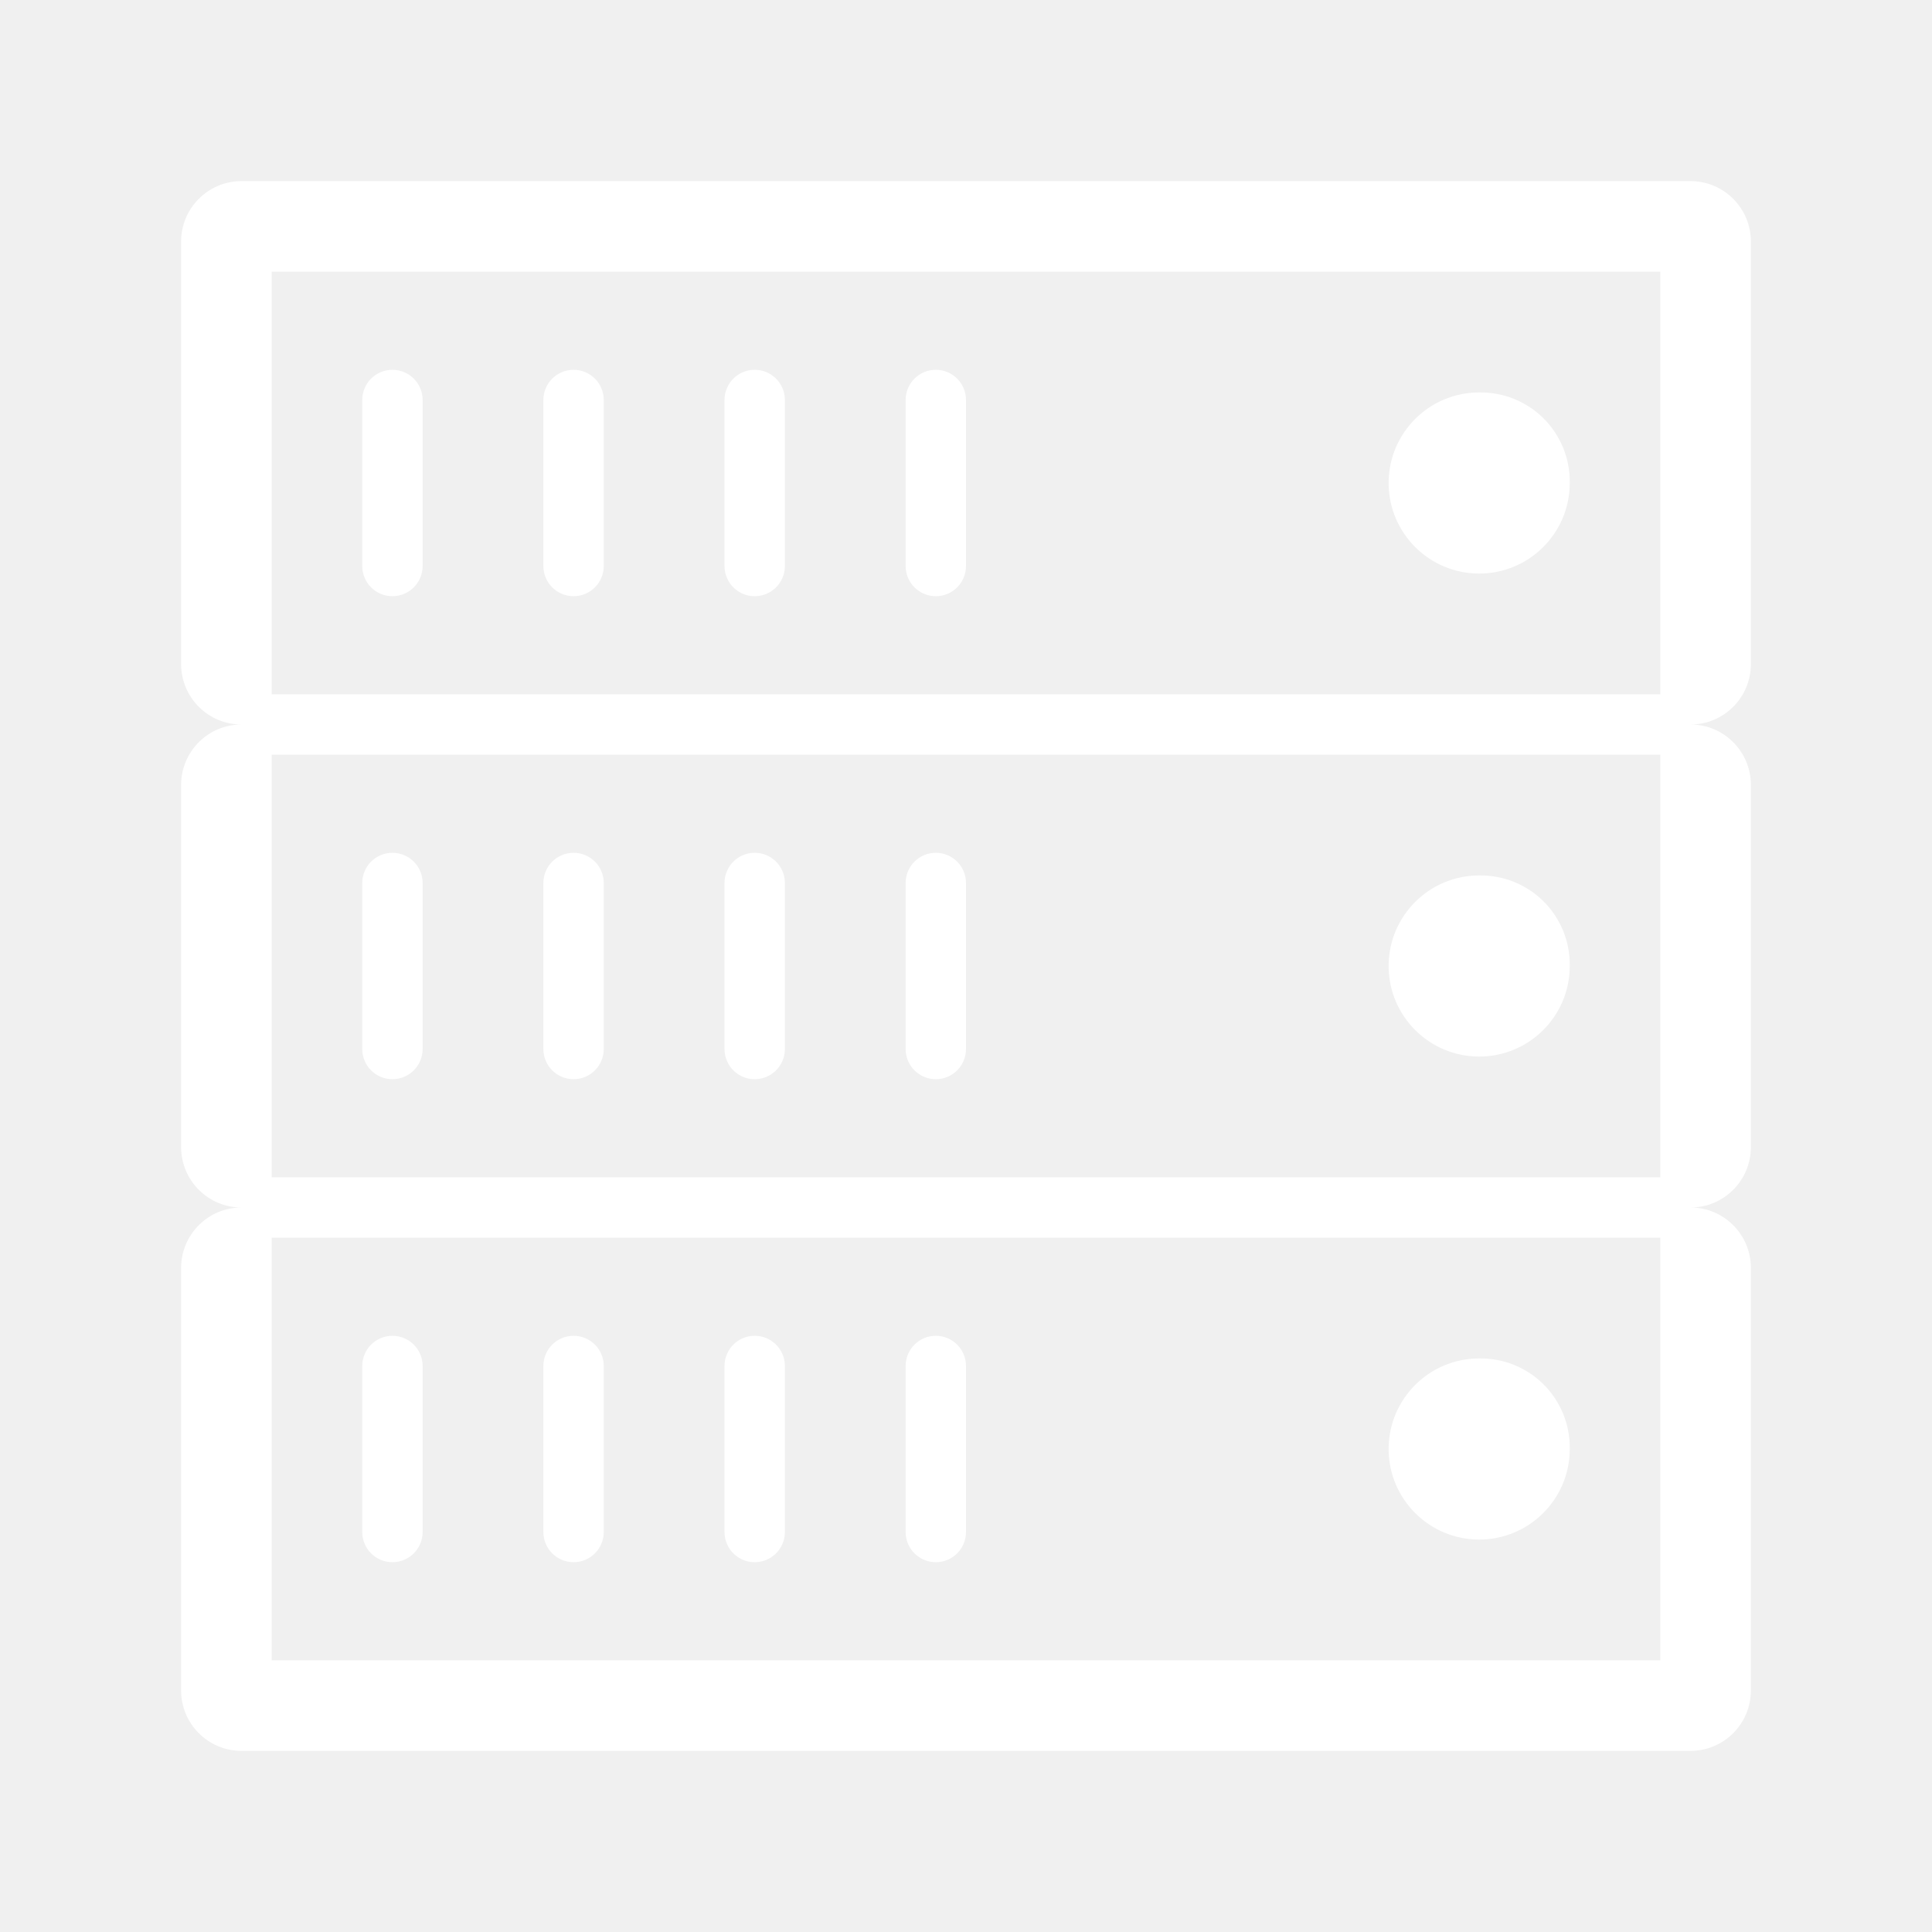
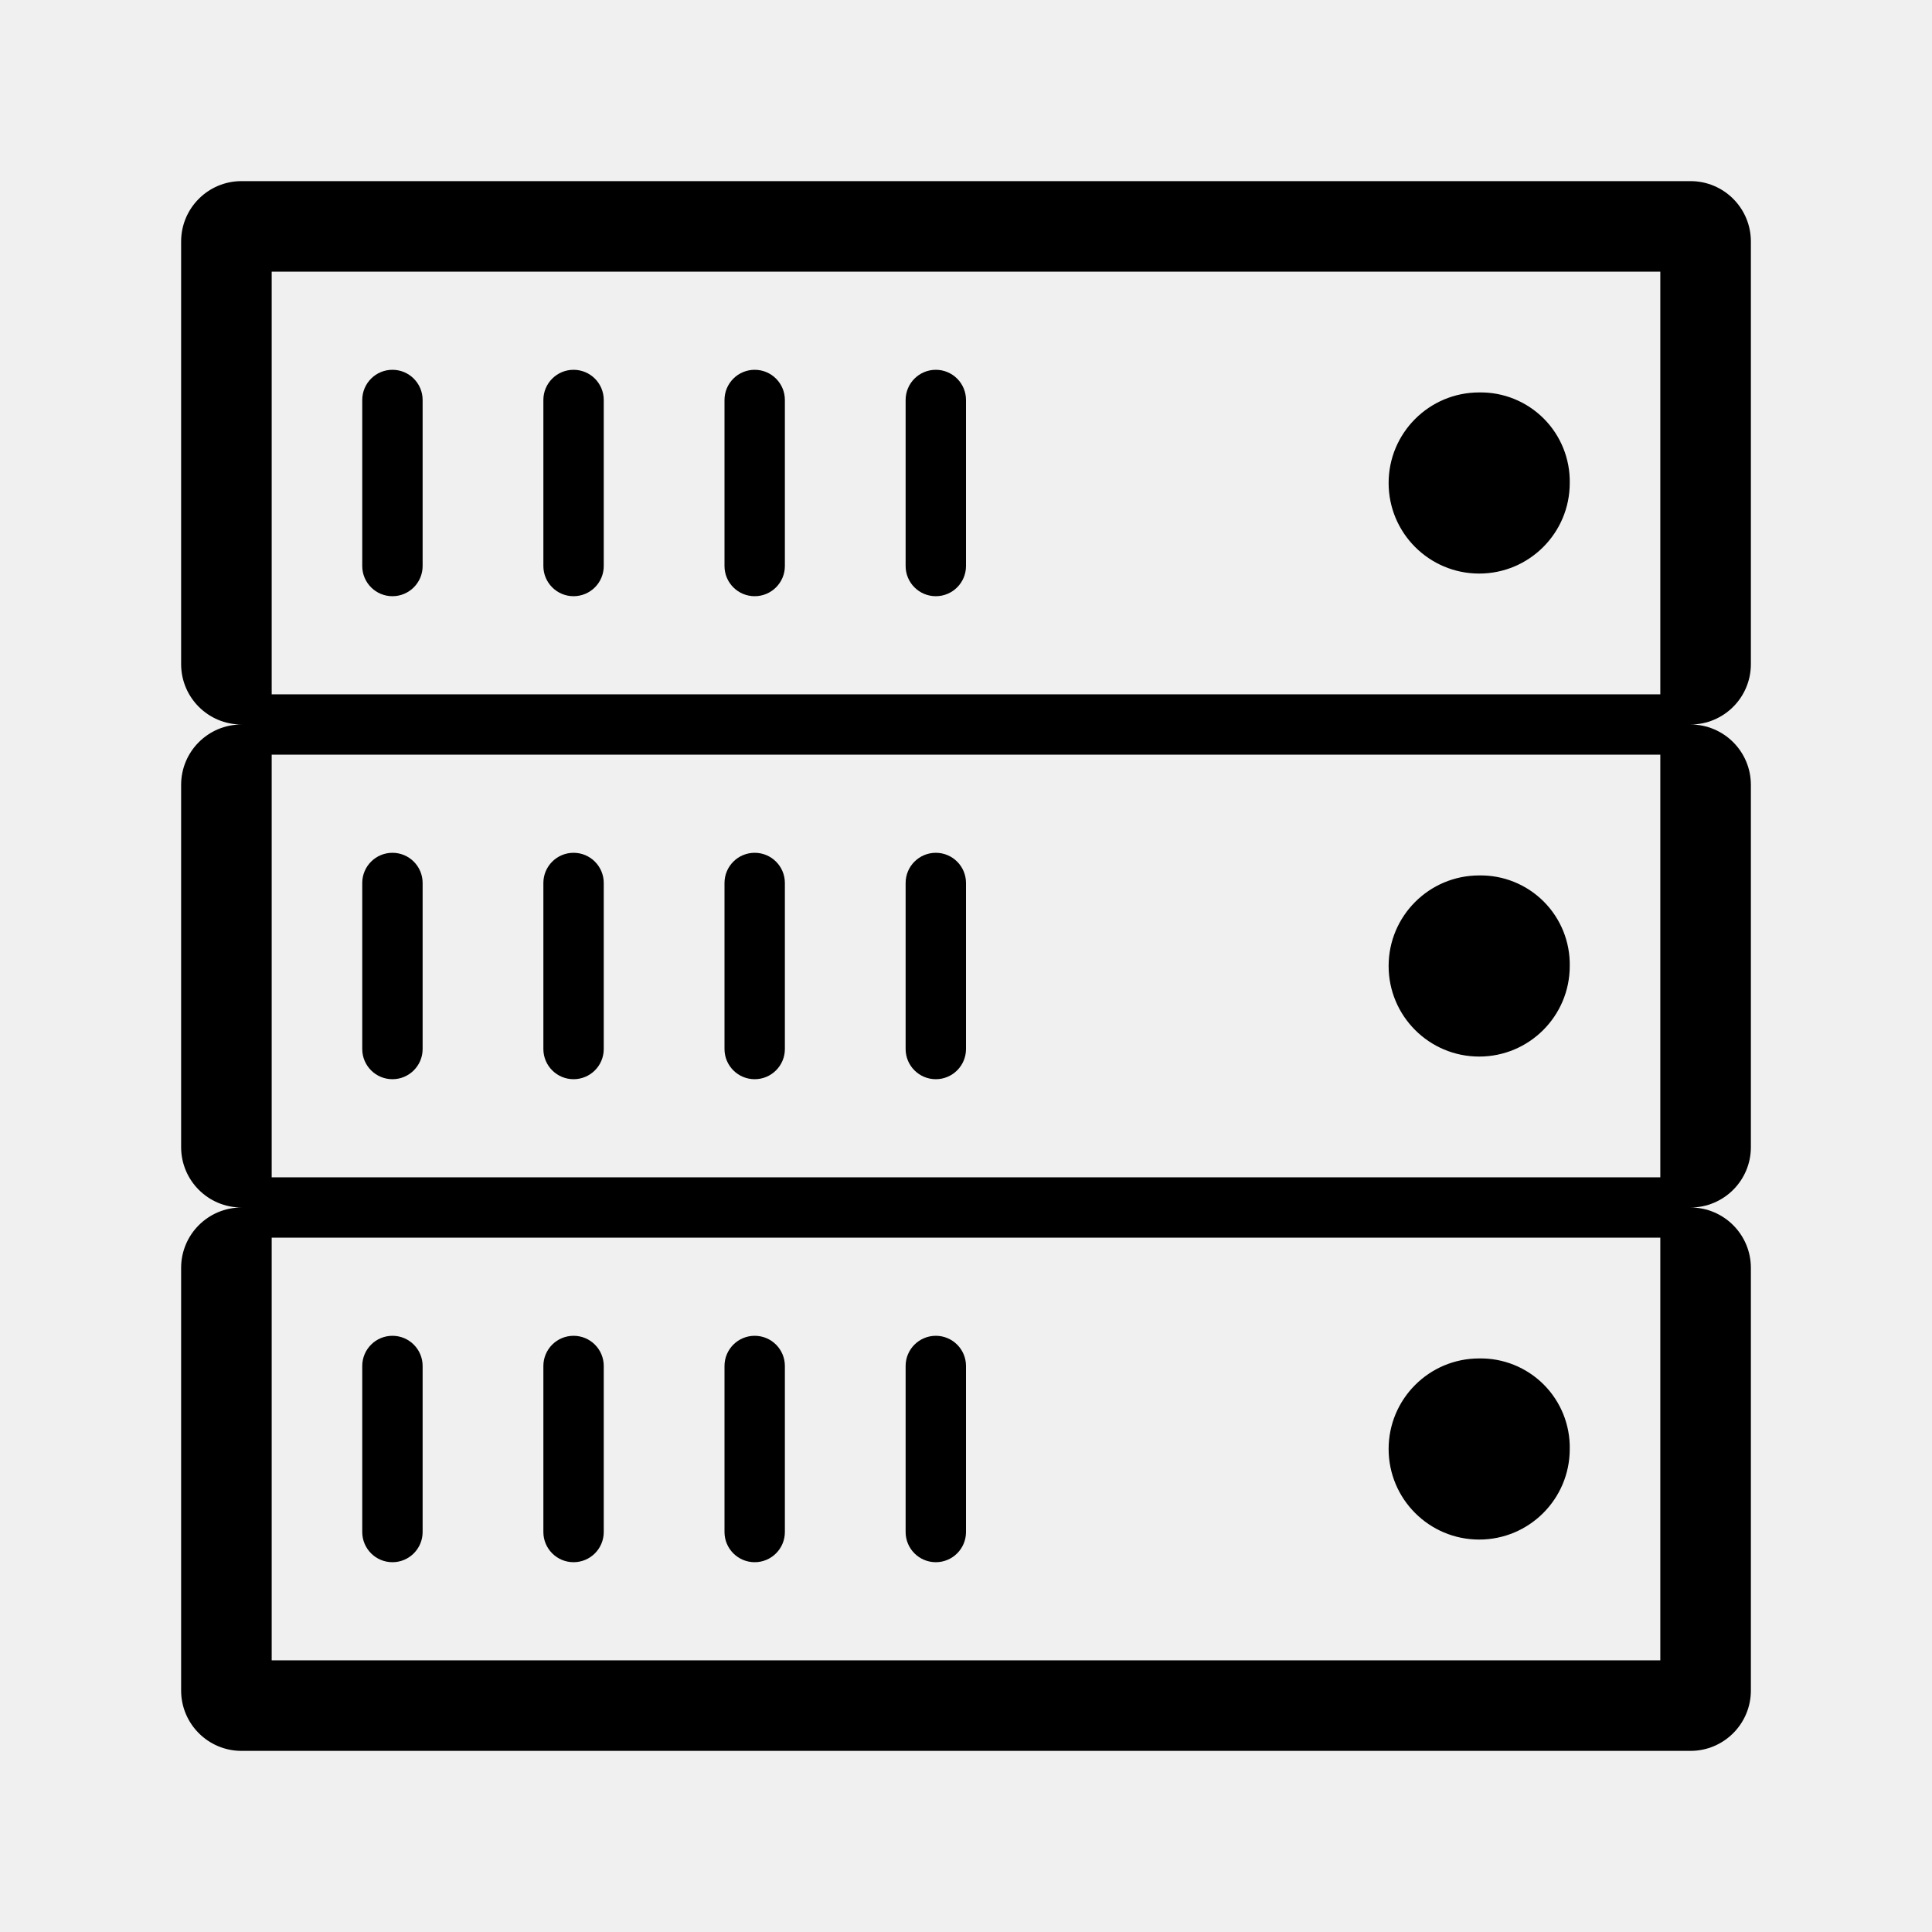
<svg xmlns="http://www.w3.org/2000/svg" viewBox="0 0 64 64">
  <defs>
    <style>.cls-1{fill:none;}</style>
  </defs>
  <g id="Asset">
    <rect class="cls-1" width="64" height="64" />
  </g>
  <g id="Icons">
-     <path fill="#ffffff" d="M58,22V8a2,2,0,0,0-2-2H8A2,2,0,0,0,6,8V22a2,2,0,0,0,2,2,2,2,0,0,0-2,2V38a2,2,0,0,0,2,2,2,2,0,0,0-2,2V56a2,2,0,0,0,2,2H56a2,2,0,0,0,2-2V42a2,2,0,0,0-2-2,2,2,0,0,0,2-2V26a2,2,0,0,0-2-2A2,2,0,0,0,58,22ZM55,55H9V41H55Zm0-16H9V25H55Zm0-16H9V9H55ZM13,19.75a1,1,0,0,1-1-1v-5.5a1,1,0,0,1,2,0v5.5A1,1,0,0,1,13,19.75Zm7-1v-5.5a1,1,0,0,0-2,0v5.5a1,1,0,0,0,2,0Zm6,0v-5.5a1,1,0,0,0-2,0v5.5a1,1,0,0,0,2,0Zm6,0v-5.5a1,1,0,0,0-2,0v5.5a1,1,0,0,0,2,0ZM52,16a3,3,0,1,1-3-3A2.95,2.95,0,0,1,52,16ZM14,34.75v-5.5a1,1,0,0,0-2,0v5.5a1,1,0,0,0,2,0Zm6,0v-5.5a1,1,0,0,0-2,0v5.5a1,1,0,0,0,2,0Zm6,0v-5.5a1,1,0,0,0-2,0v5.5a1,1,0,0,0,2,0Zm6,0v-5.5a1,1,0,0,0-2,0v5.5a1,1,0,0,0,2,0ZM52,32a3,3,0,1,1-3-3A2.95,2.95,0,0,1,52,32ZM14,50.75v-5.5a1,1,0,0,0-2,0v5.5a1,1,0,0,0,2,0Zm6,0v-5.5a1,1,0,0,0-2,0v5.5a1,1,0,0,0,2,0Zm6,0v-5.5a1,1,0,0,0-2,0v5.5a1,1,0,0,0,2,0Zm6,0v-5.5a1,1,0,0,0-2,0v5.5a1,1,0,0,0,2,0ZM52,48a3,3,0,1,1-3-3A2.95,2.95,0,0,1,52,48Z" />
+     <path fill="#00000" d="M58,22V8a2,2,0,0,0-2-2H8A2,2,0,0,0,6,8V22a2,2,0,0,0,2,2,2,2,0,0,0-2,2V38a2,2,0,0,0,2,2,2,2,0,0,0-2,2V56a2,2,0,0,0,2,2H56a2,2,0,0,0,2-2V42a2,2,0,0,0-2-2,2,2,0,0,0,2-2V26a2,2,0,0,0-2-2A2,2,0,0,0,58,22ZM55,55H9V41H55Zm0-16H9V25H55Zm0-16H9V9H55ZM13,19.75a1,1,0,0,1-1-1v-5.5a1,1,0,0,1,2,0v5.5A1,1,0,0,1,13,19.75Zm7-1v-5.5a1,1,0,0,0-2,0v5.5a1,1,0,0,0,2,0Zm6,0v-5.5a1,1,0,0,0-2,0v5.5a1,1,0,0,0,2,0Zm6,0v-5.5a1,1,0,0,0-2,0v5.5a1,1,0,0,0,2,0ZM52,16a3,3,0,1,1-3-3A2.95,2.95,0,0,1,52,16ZM14,34.75v-5.5a1,1,0,0,0-2,0v5.5a1,1,0,0,0,2,0Zm6,0v-5.5a1,1,0,0,0-2,0v5.5a1,1,0,0,0,2,0Zm6,0v-5.5a1,1,0,0,0-2,0v5.5a1,1,0,0,0,2,0Zm6,0v-5.5a1,1,0,0,0-2,0v5.5a1,1,0,0,0,2,0ZM52,32a3,3,0,1,1-3-3A2.95,2.95,0,0,1,52,32ZM14,50.75v-5.5a1,1,0,0,0-2,0v5.5a1,1,0,0,0,2,0Zm6,0v-5.5a1,1,0,0,0-2,0v5.5a1,1,0,0,0,2,0Zm6,0v-5.5a1,1,0,0,0-2,0v5.5a1,1,0,0,0,2,0Zm6,0v-5.5a1,1,0,0,0-2,0v5.5a1,1,0,0,0,2,0ZM52,48a3,3,0,1,1-3-3A2.95,2.95,0,0,1,52,48Z" />
  </g>
</svg>
